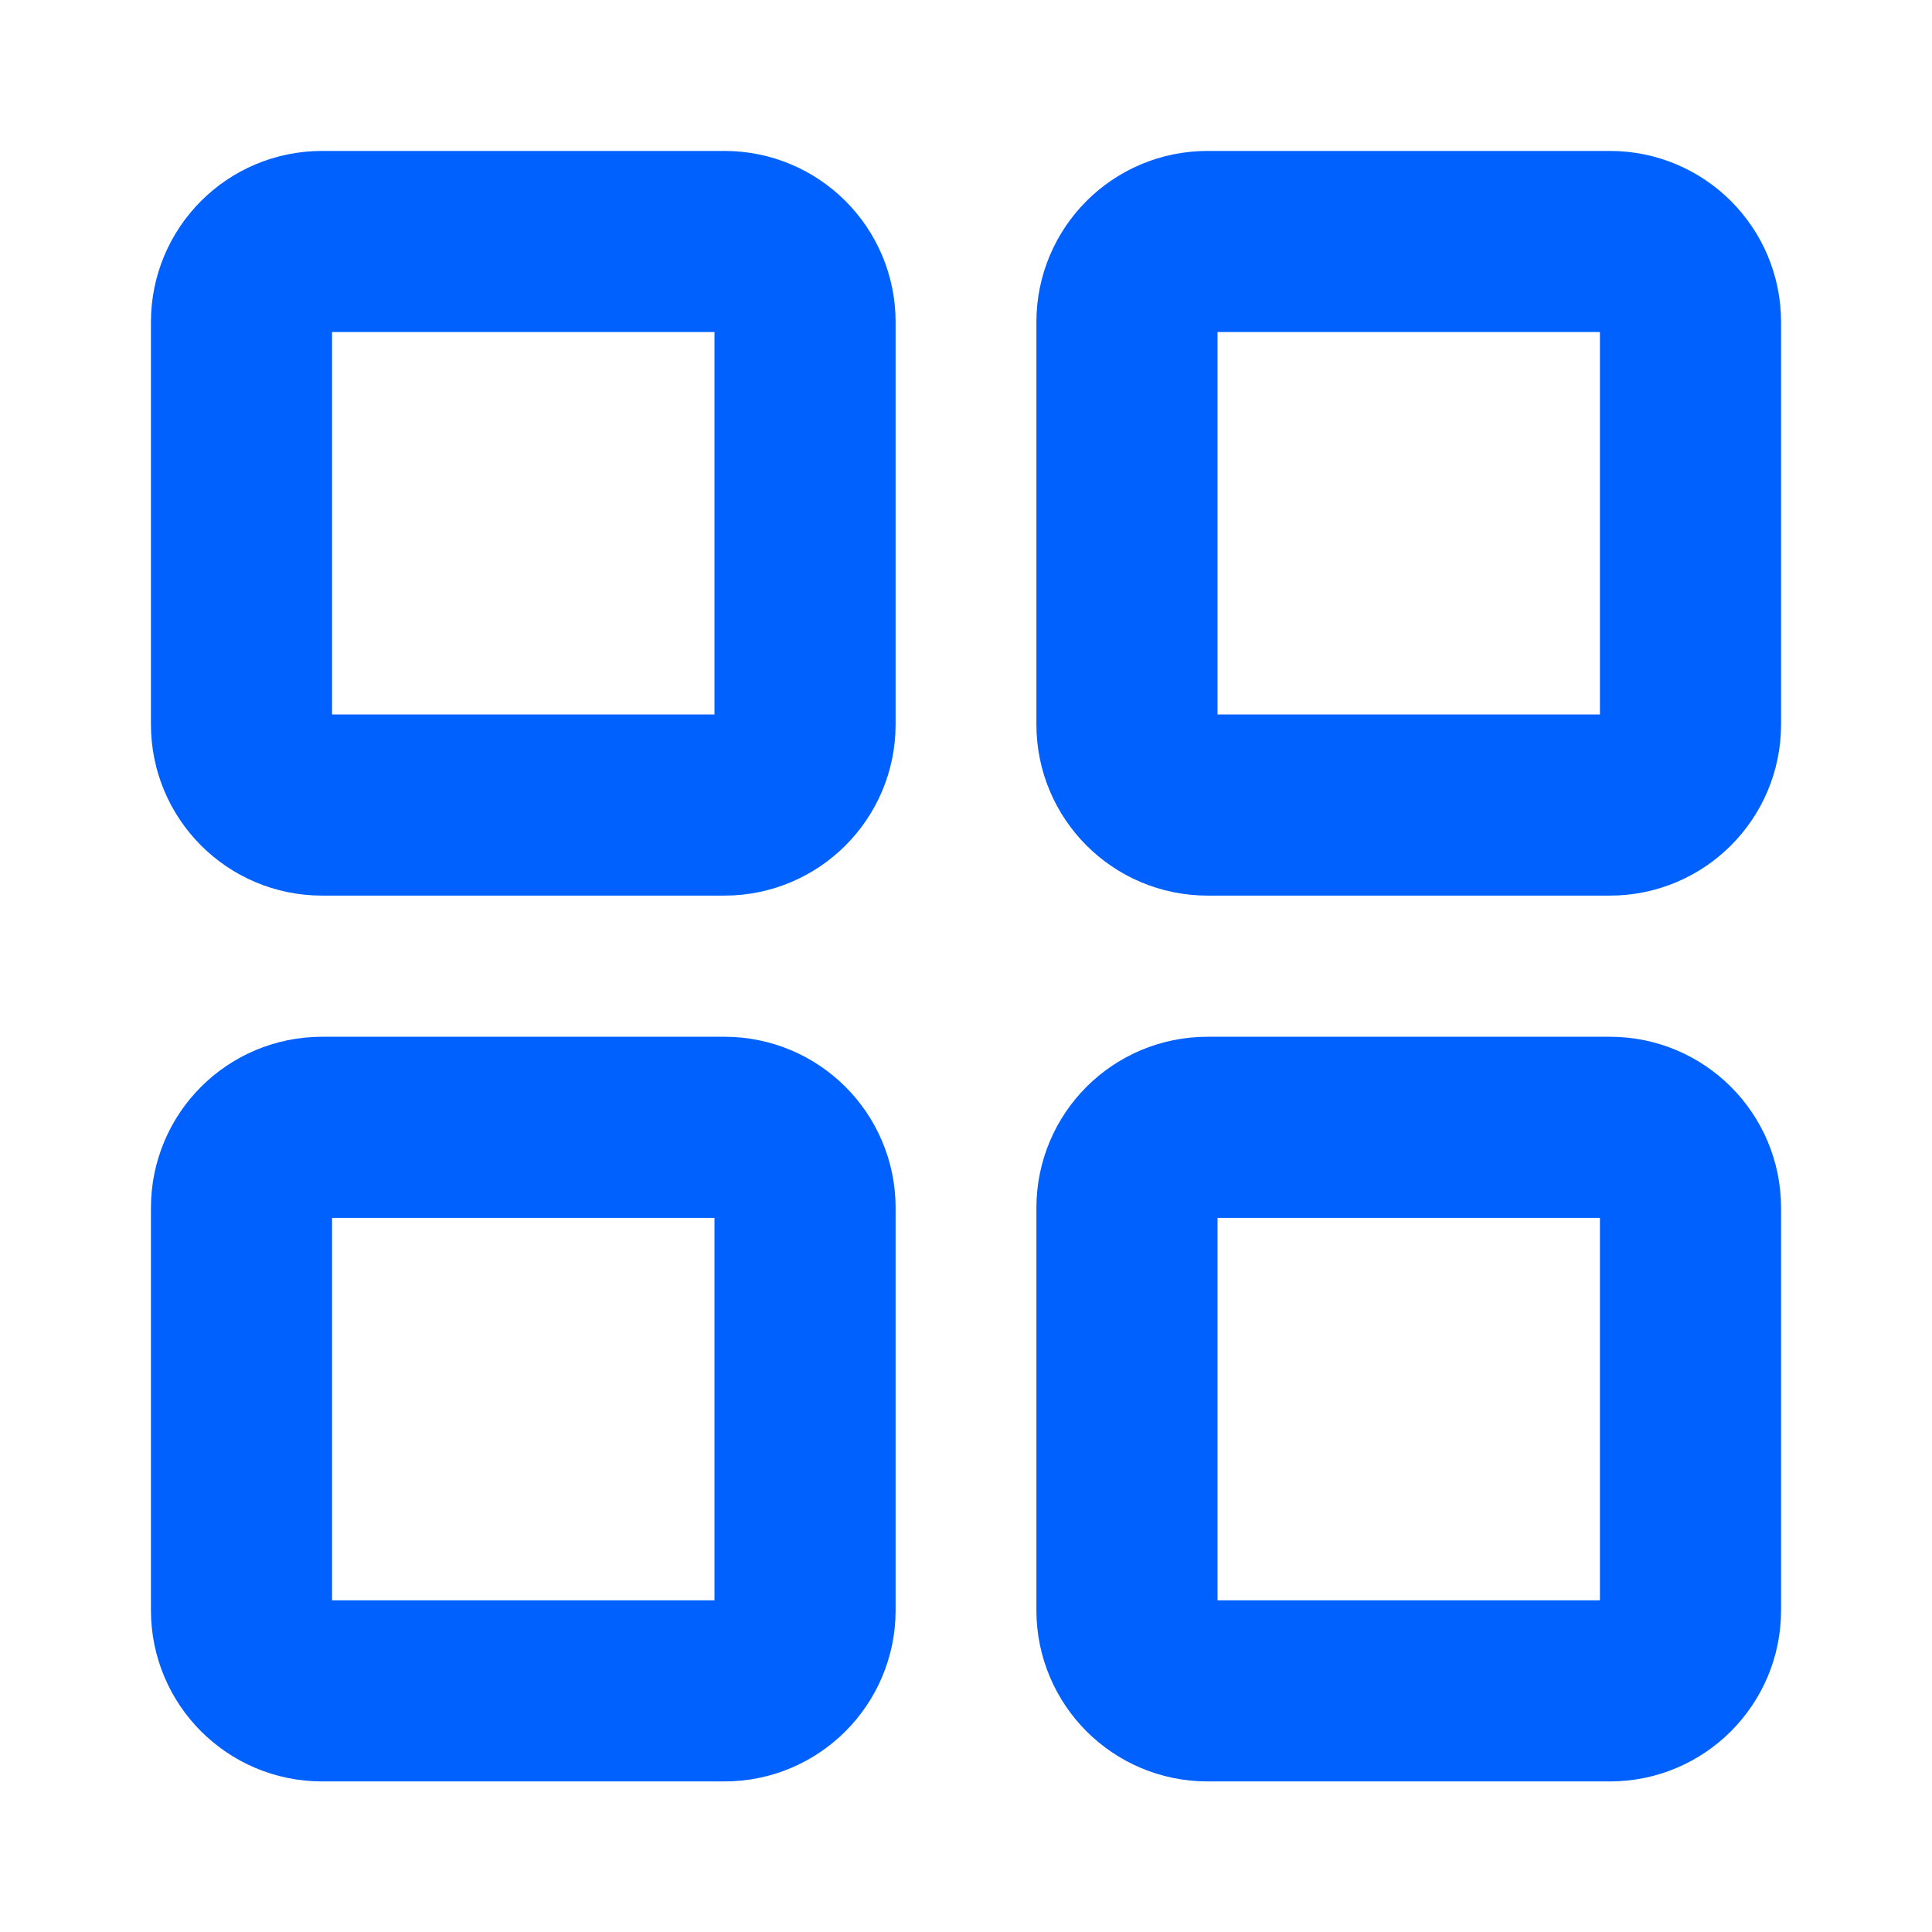
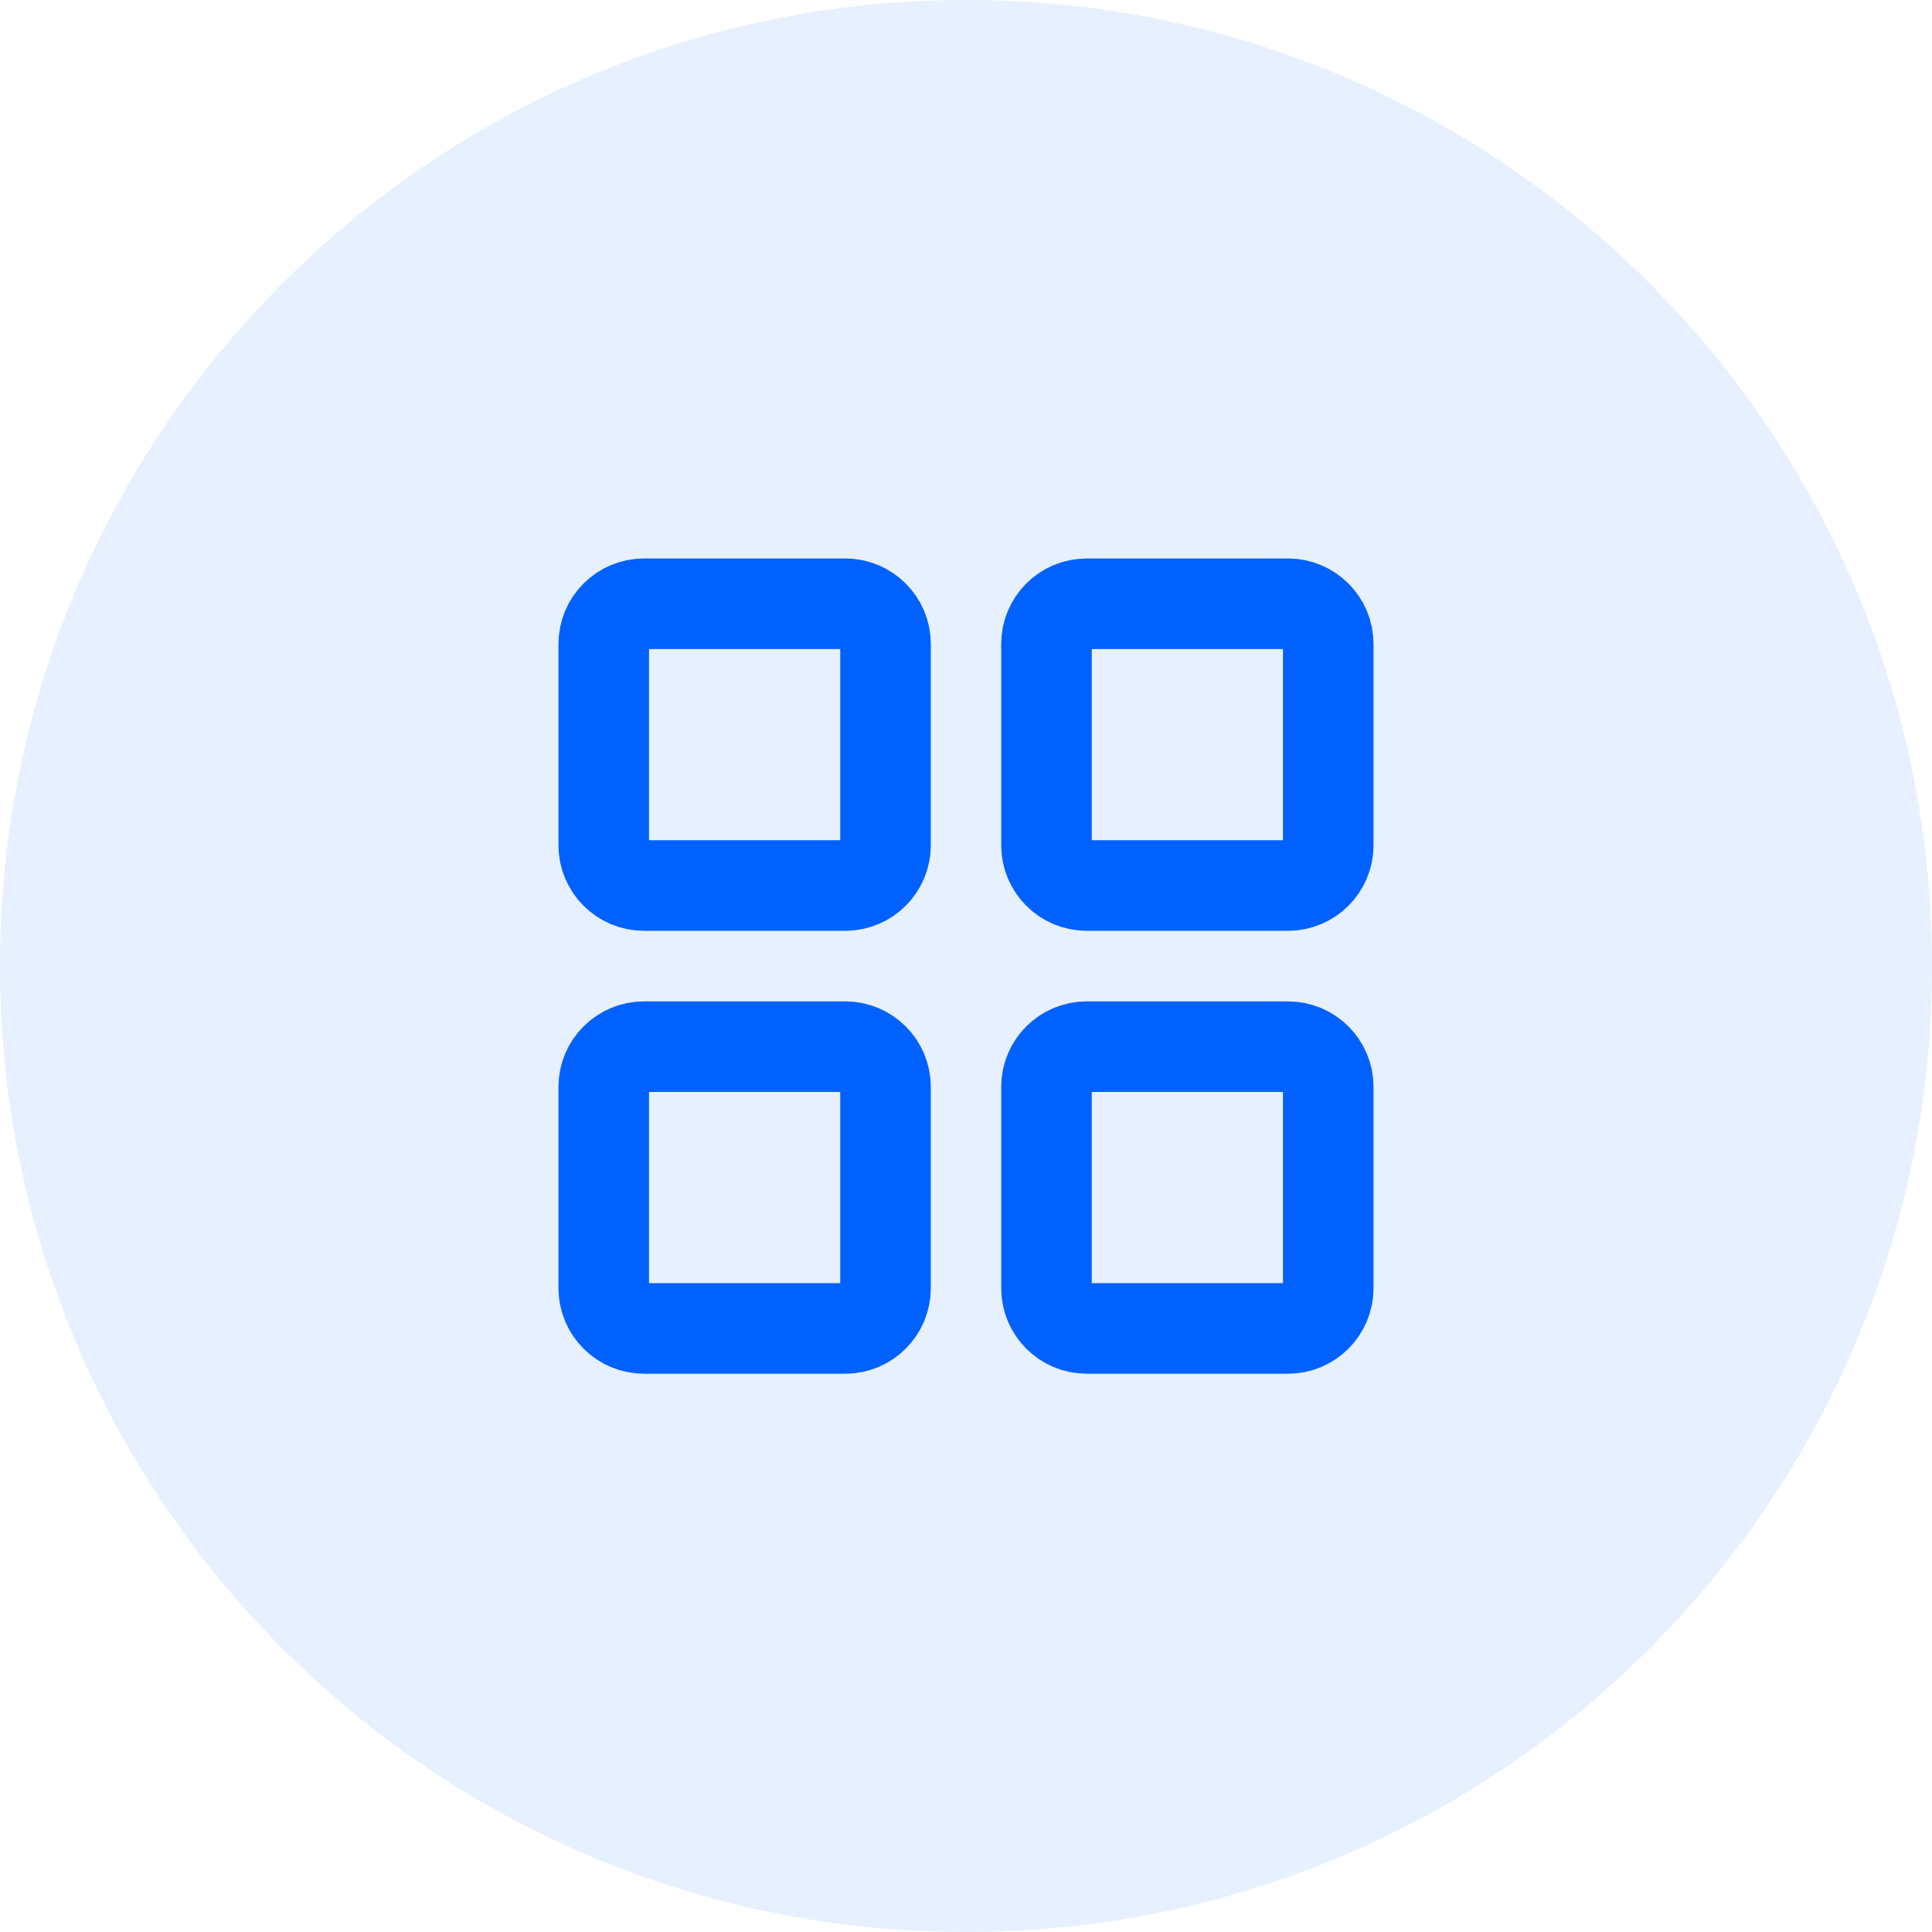
- <svg xmlns="http://www.w3.org/2000/svg" width="16" height="16" viewBox="0 0 16 16" fill="none">
-   <path d="M6 2H2.667C2.298 2 2 2.298 2 2.667V6C2 6.368 2.298 6.667 2.667 6.667H6C6.368 6.667 6.667 6.368 6.667 6V2.667C6.667 2.298 6.368 2 6 2Z" stroke="#0061FF" stroke-width="1.5" stroke-linejoin="round" />
-   <path d="M6 9.336H2.667C2.298 9.336 2 9.634 2 10.003V13.336C2 13.704 2.298 14.003 2.667 14.003H6C6.368 14.003 6.667 13.704 6.667 13.336V10.003C6.667 9.634 6.368 9.336 6 9.336Z" stroke="#0061FF" stroke-width="1.5" stroke-linejoin="round" />
-   <path d="M13.333 2H10C9.631 2 9.333 2.298 9.333 2.667V6C9.333 6.368 9.631 6.667 10 6.667H13.333C13.701 6.667 14 6.368 14 6V2.667C14 2.298 13.701 2 13.333 2Z" stroke="#0061FF" stroke-width="1.5" stroke-linejoin="round" />
-   <path d="M13.333 9.336H10C9.631 9.336 9.333 9.634 9.333 10.003V13.336C9.333 13.704 9.631 14.003 10 14.003H13.333C13.701 14.003 14 13.704 14 13.336V10.003C14 9.634 13.701 9.336 13.333 9.336Z" stroke="#0061FF" stroke-width="1.5" stroke-linejoin="round" />
+ <svg xmlns="http://www.w3.org/2000/svg" width="32" height="32" viewBox="0 0 32 32" fill="none">
+   <circle opacity="0.1" cx="16" cy="16" r="16" fill="#0061FF" />
+   <path d="M14 10H10.667C10.299 10 10 10.299 10 10.667V14C10 14.368 10.299 14.667 10.667 14.667H14C14.368 14.667 14.667 14.368 14.667 14V10.667C14.667 10.299 14.368 10 14 10Z" stroke="#0061FF" stroke-width="1.5" stroke-linejoin="round" />
+   <path d="M14 17.336H10.667C10.299 17.336 10 17.634 10 18.003V21.336C10 21.704 10.299 22.003 10.667 22.003H14C14.368 22.003 14.667 21.704 14.667 21.336V18.003C14.667 17.634 14.368 17.336 14 17.336Z" stroke="#0061FF" stroke-width="1.5" stroke-linejoin="round" />
+   <path d="M21.333 10H18C17.631 10 17.333 10.299 17.333 10.667V14C17.333 14.368 17.631 14.667 18 14.667H21.333C21.701 14.667 22 14.368 22 14V10.667C22 10.299 21.701 10 21.333 10Z" stroke="#0061FF" stroke-width="1.5" stroke-linejoin="round" />
+   <path d="M21.333 17.336H18C17.631 17.336 17.333 17.634 17.333 18.003V21.336C17.333 21.704 17.631 22.003 18 22.003H21.333C21.701 22.003 22 21.704 22 21.336V18.003C22 17.634 21.701 17.336 21.333 17.336Z" stroke="#0061FF" stroke-width="1.5" stroke-linejoin="round" />
</svg>
